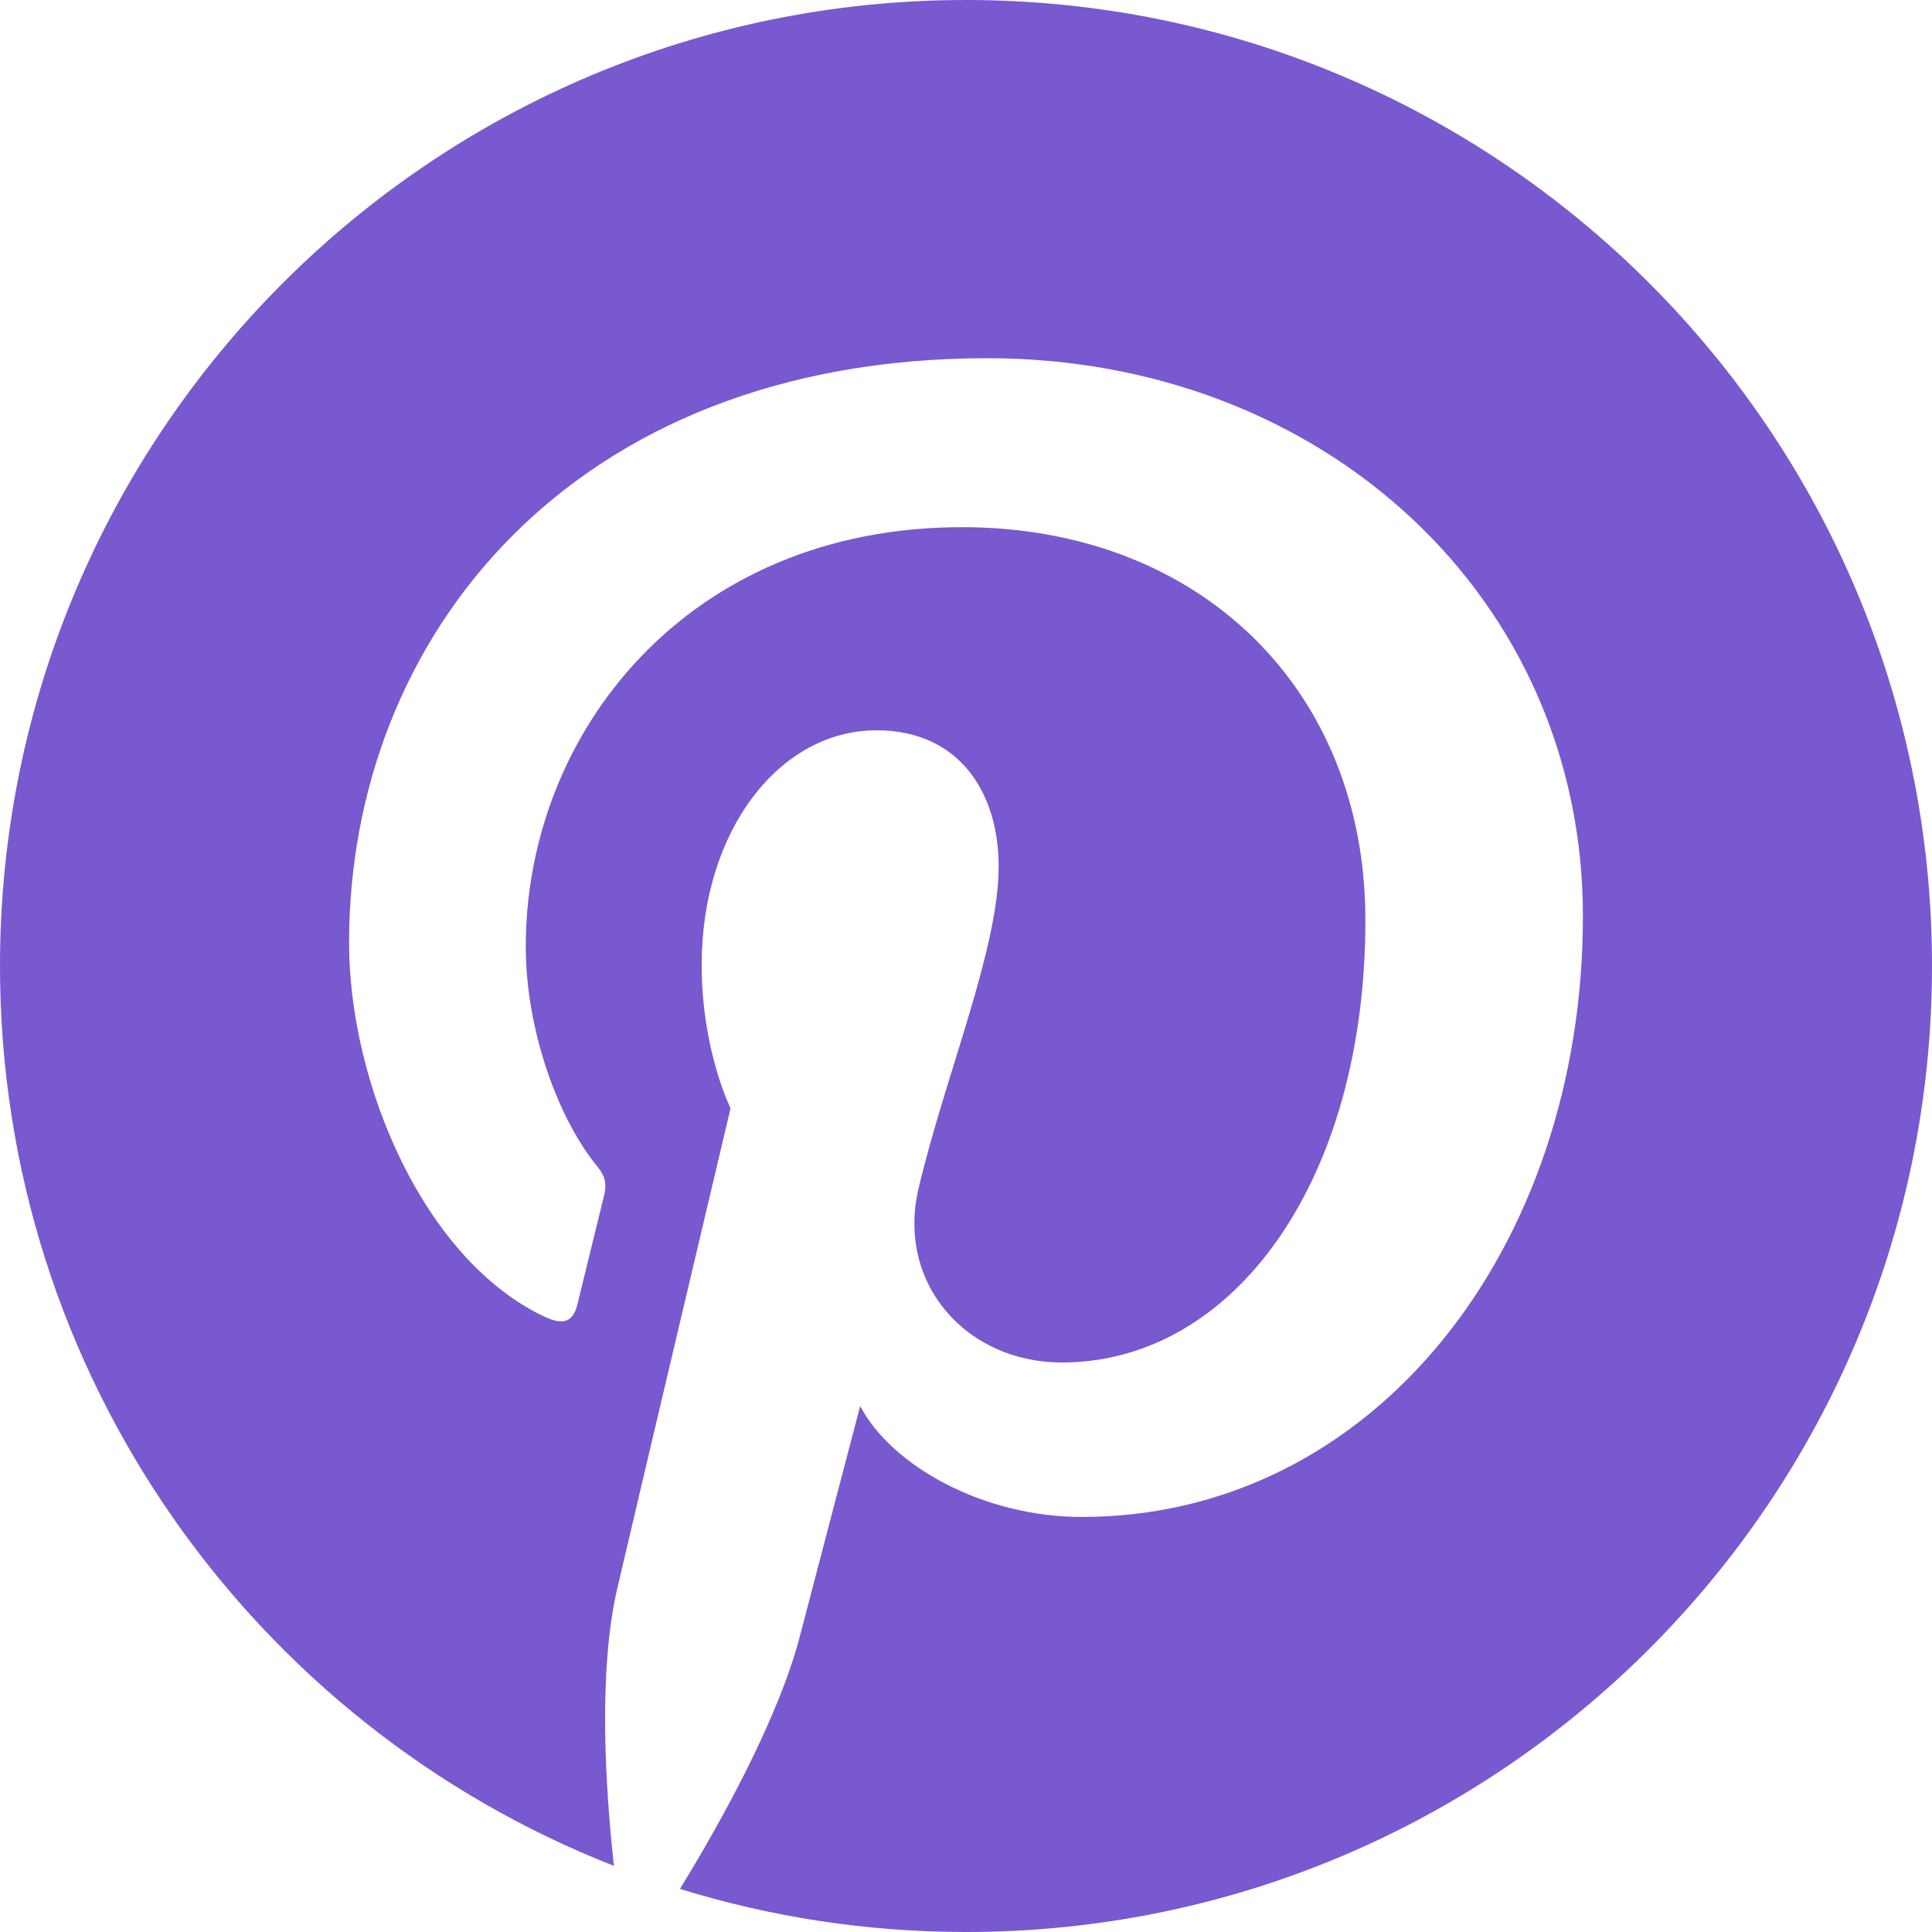
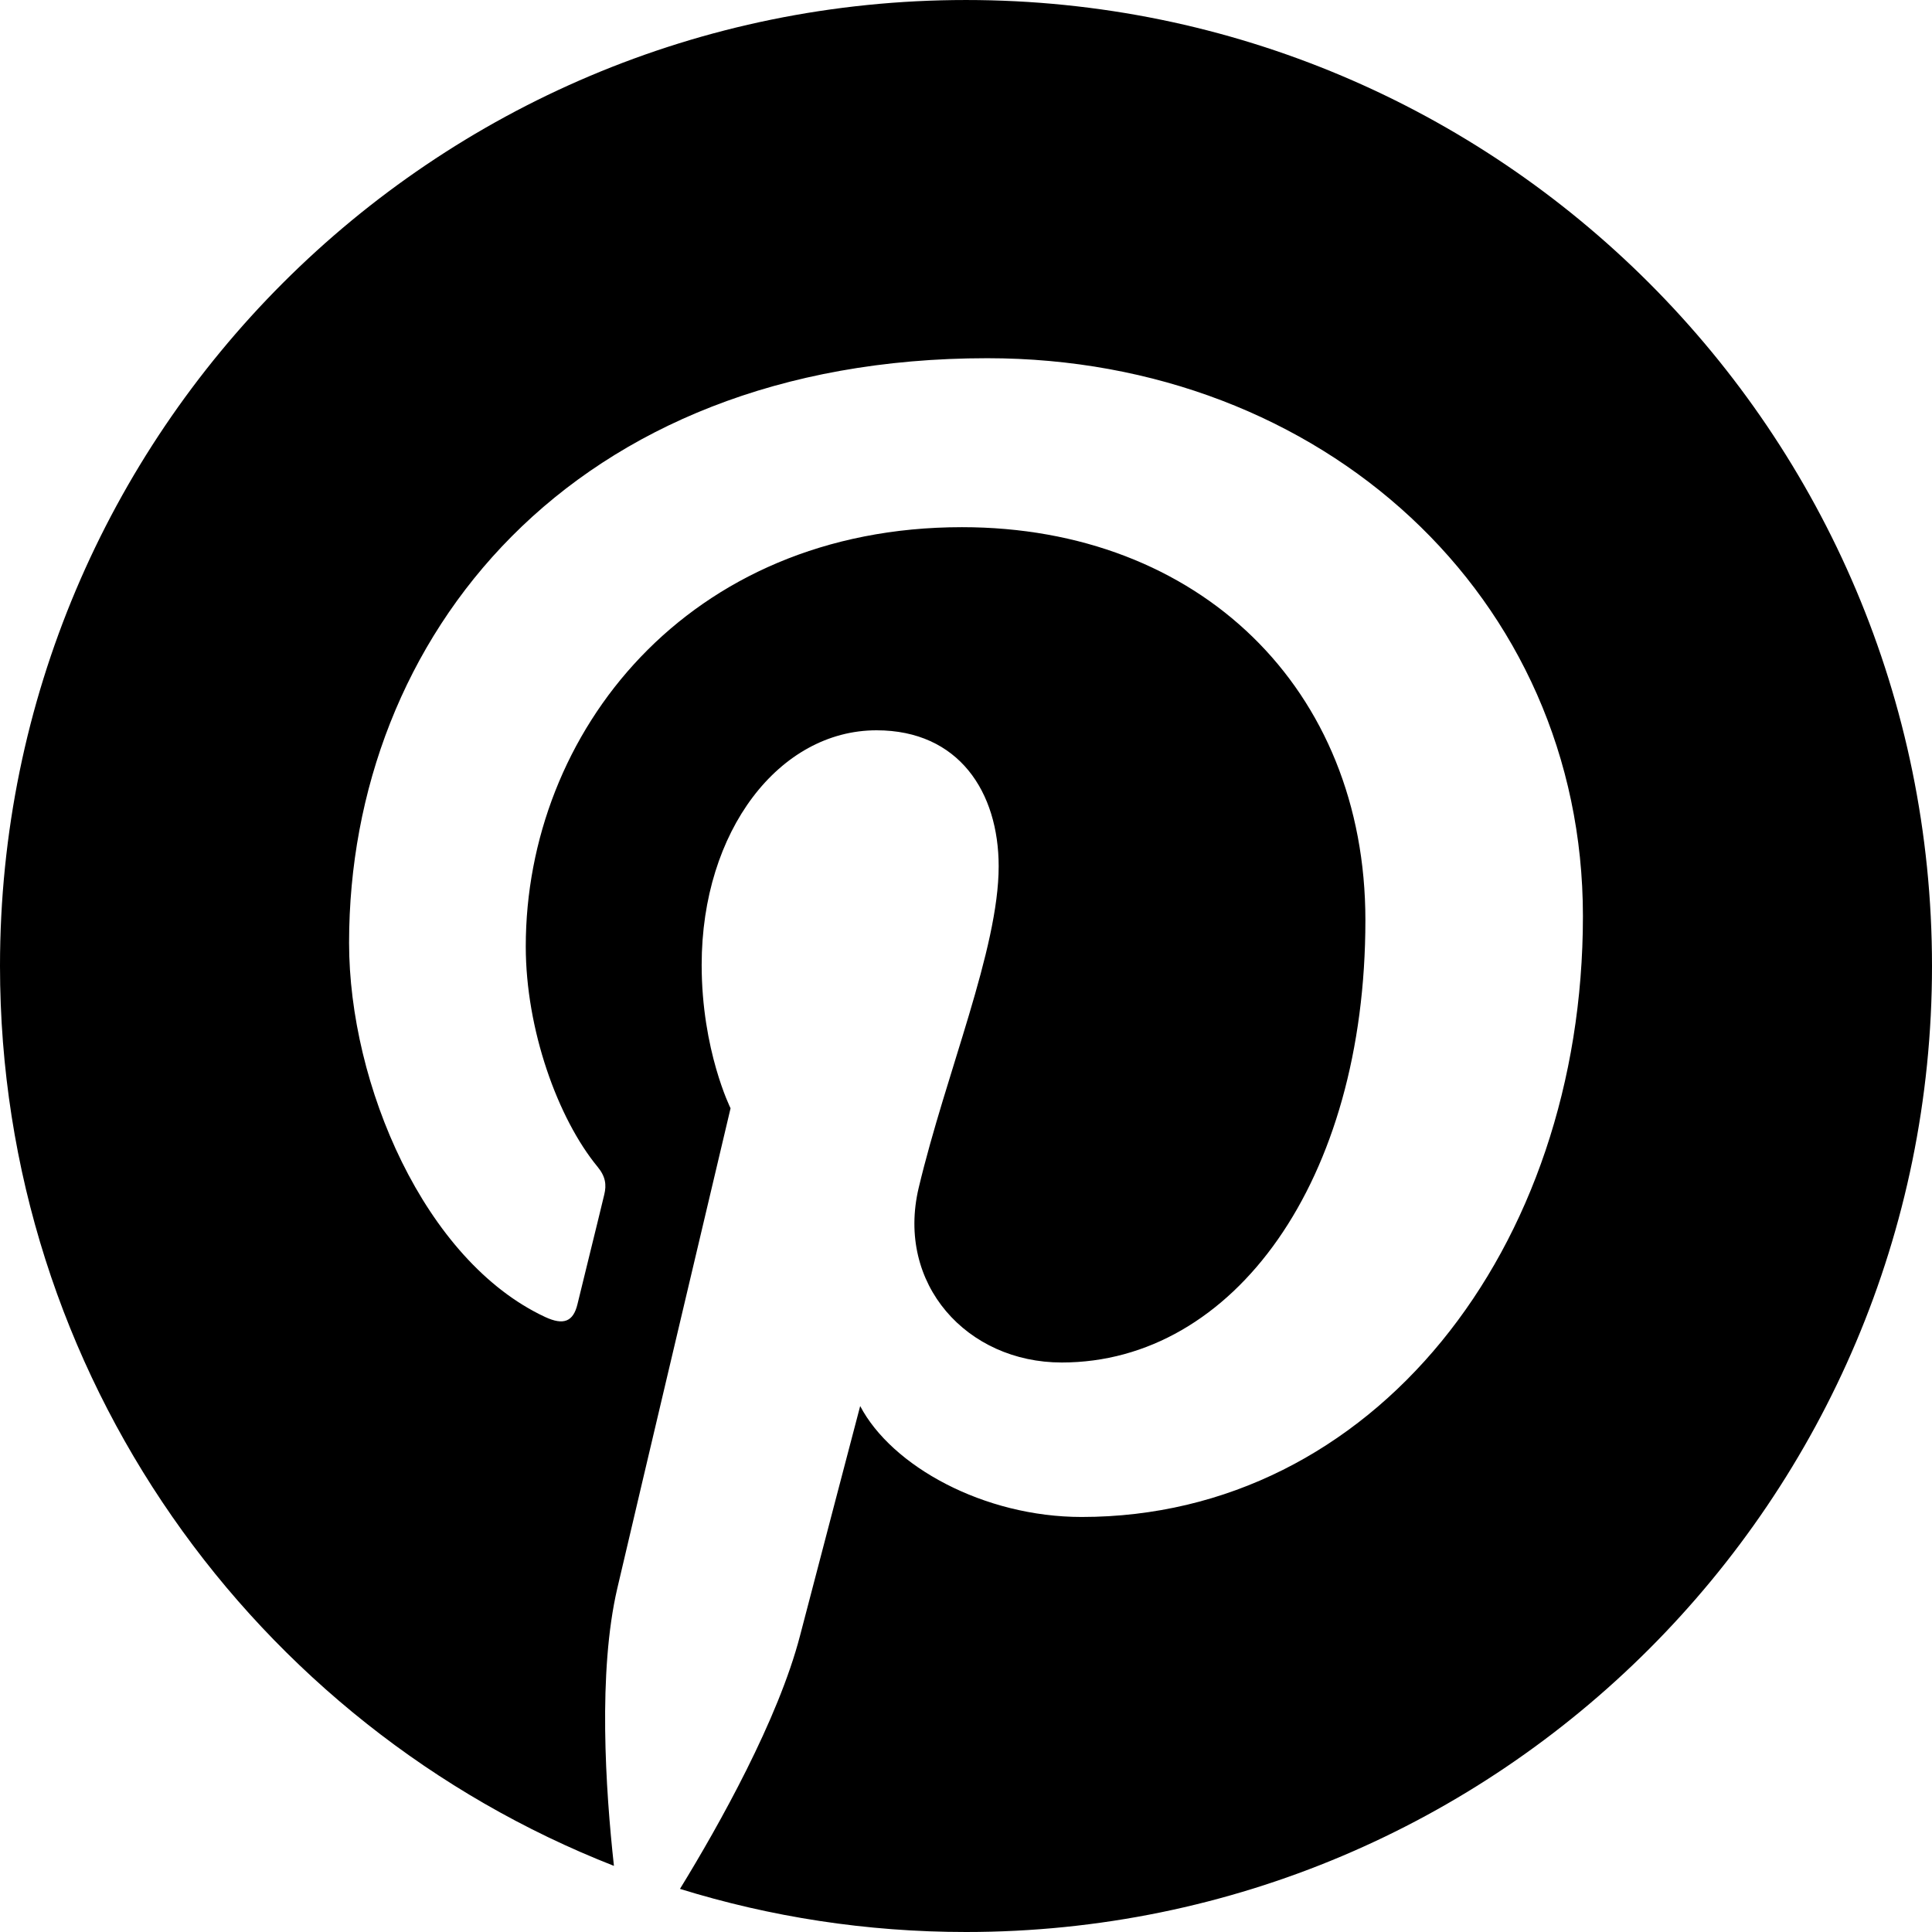
- <svg xmlns="http://www.w3.org/2000/svg" width="22" height="22" viewBox="0 0 22 22" fill="none">
-   <path d="M11 8.96454e-05C4.925 8.96454e-05 0 4.925 0 11C0 15.66 2.899 19.644 6.991 21.247C6.895 20.376 6.808 19.038 7.029 18.088C7.229 17.229 8.319 12.62 8.319 12.62C8.319 12.62 7.99 11.961 7.99 10.987C7.99 9.457 8.877 8.316 9.981 8.316C10.919 8.316 11.372 9.02 11.372 9.865C11.372 10.809 10.772 12.22 10.461 13.527C10.202 14.622 11.011 15.515 12.09 15.515C14.045 15.515 15.548 13.454 15.548 10.478C15.548 7.844 13.656 6.003 10.954 6.003C7.824 6.003 5.987 8.35 5.987 10.777C5.987 11.722 6.351 12.736 6.805 13.287C6.895 13.396 6.908 13.491 6.881 13.602C6.798 13.95 6.612 14.697 6.576 14.85C6.528 15.051 6.417 15.094 6.208 14.997C4.834 14.357 3.975 12.349 3.975 10.736C3.975 7.266 6.496 4.079 11.243 4.079C15.059 4.079 18.025 6.798 18.025 10.432C18.025 14.223 15.634 17.274 12.317 17.274C11.202 17.274 10.154 16.695 9.795 16.011C9.795 16.011 9.244 18.111 9.11 18.626C8.862 19.581 8.191 20.779 7.743 21.509C8.772 21.828 9.866 22 11 22C17.075 22 22 17.075 22 11C22 4.925 17.075 8.96454e-05 11 8.96454e-05Z" fill="#7859CF" />
+ <svg xmlns="http://www.w3.org/2000/svg" width="22" height="22" viewBox="0 0 22 22">
+   <path d="M11 8.96454e-05C4.925 8.96454e-05 0 4.925 0 11C0 15.66 2.899 19.644 6.991 21.247C6.895 20.376 6.808 19.038 7.029 18.088C7.229 17.229 8.319 12.62 8.319 12.62C8.319 12.62 7.99 11.961 7.99 10.987C7.99 9.457 8.877 8.316 9.981 8.316C10.919 8.316 11.372 9.02 11.372 9.865C11.372 10.809 10.772 12.22 10.461 13.527C10.202 14.622 11.011 15.515 12.09 15.515C14.045 15.515 15.548 13.454 15.548 10.478C15.548 7.844 13.656 6.003 10.954 6.003C7.824 6.003 5.987 8.35 5.987 10.777C5.987 11.722 6.351 12.736 6.805 13.287C6.895 13.396 6.908 13.491 6.881 13.602C6.798 13.95 6.612 14.697 6.576 14.85C6.528 15.051 6.417 15.094 6.208 14.997C4.834 14.357 3.975 12.349 3.975 10.736C3.975 7.266 6.496 4.079 11.243 4.079C15.059 4.079 18.025 6.798 18.025 10.432C18.025 14.223 15.634 17.274 12.317 17.274C11.202 17.274 10.154 16.695 9.795 16.011C9.795 16.011 9.244 18.111 9.11 18.626C8.862 19.581 8.191 20.779 7.743 21.509C8.772 21.828 9.866 22 11 22C17.075 22 22 17.075 22 11C22 4.925 17.075 8.96454e-05 11 8.96454e-05Z" />
</svg>
